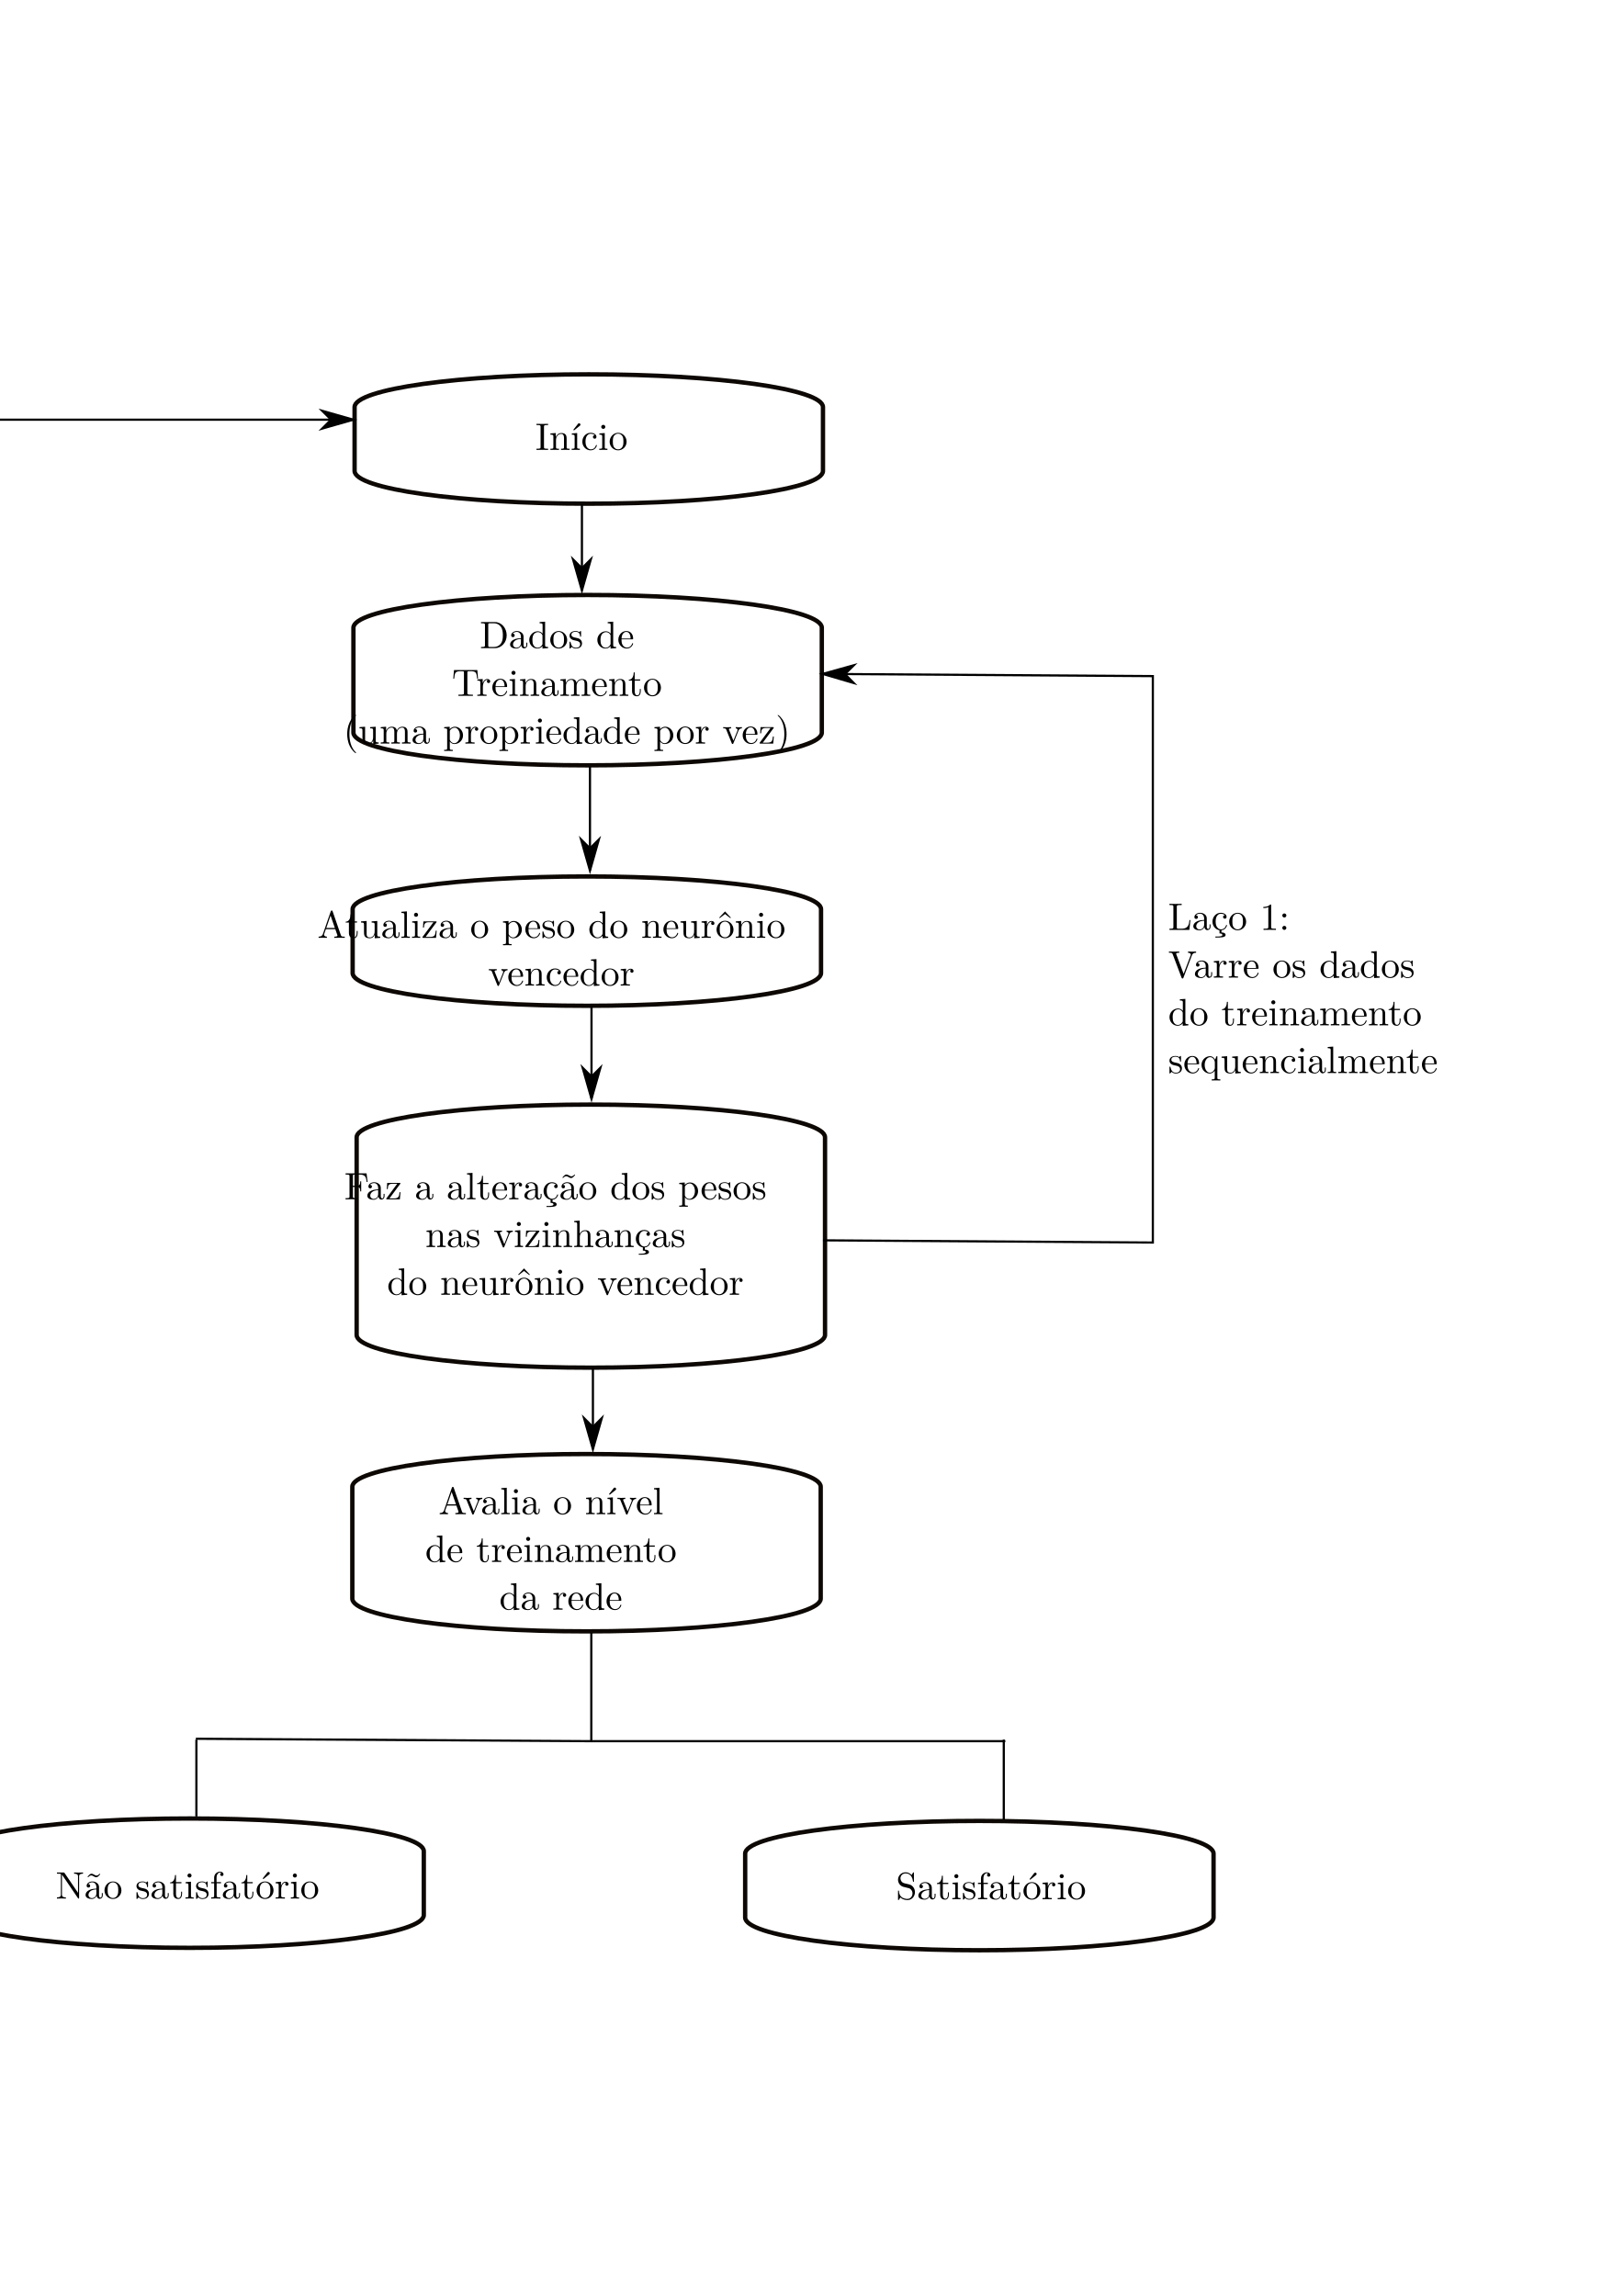
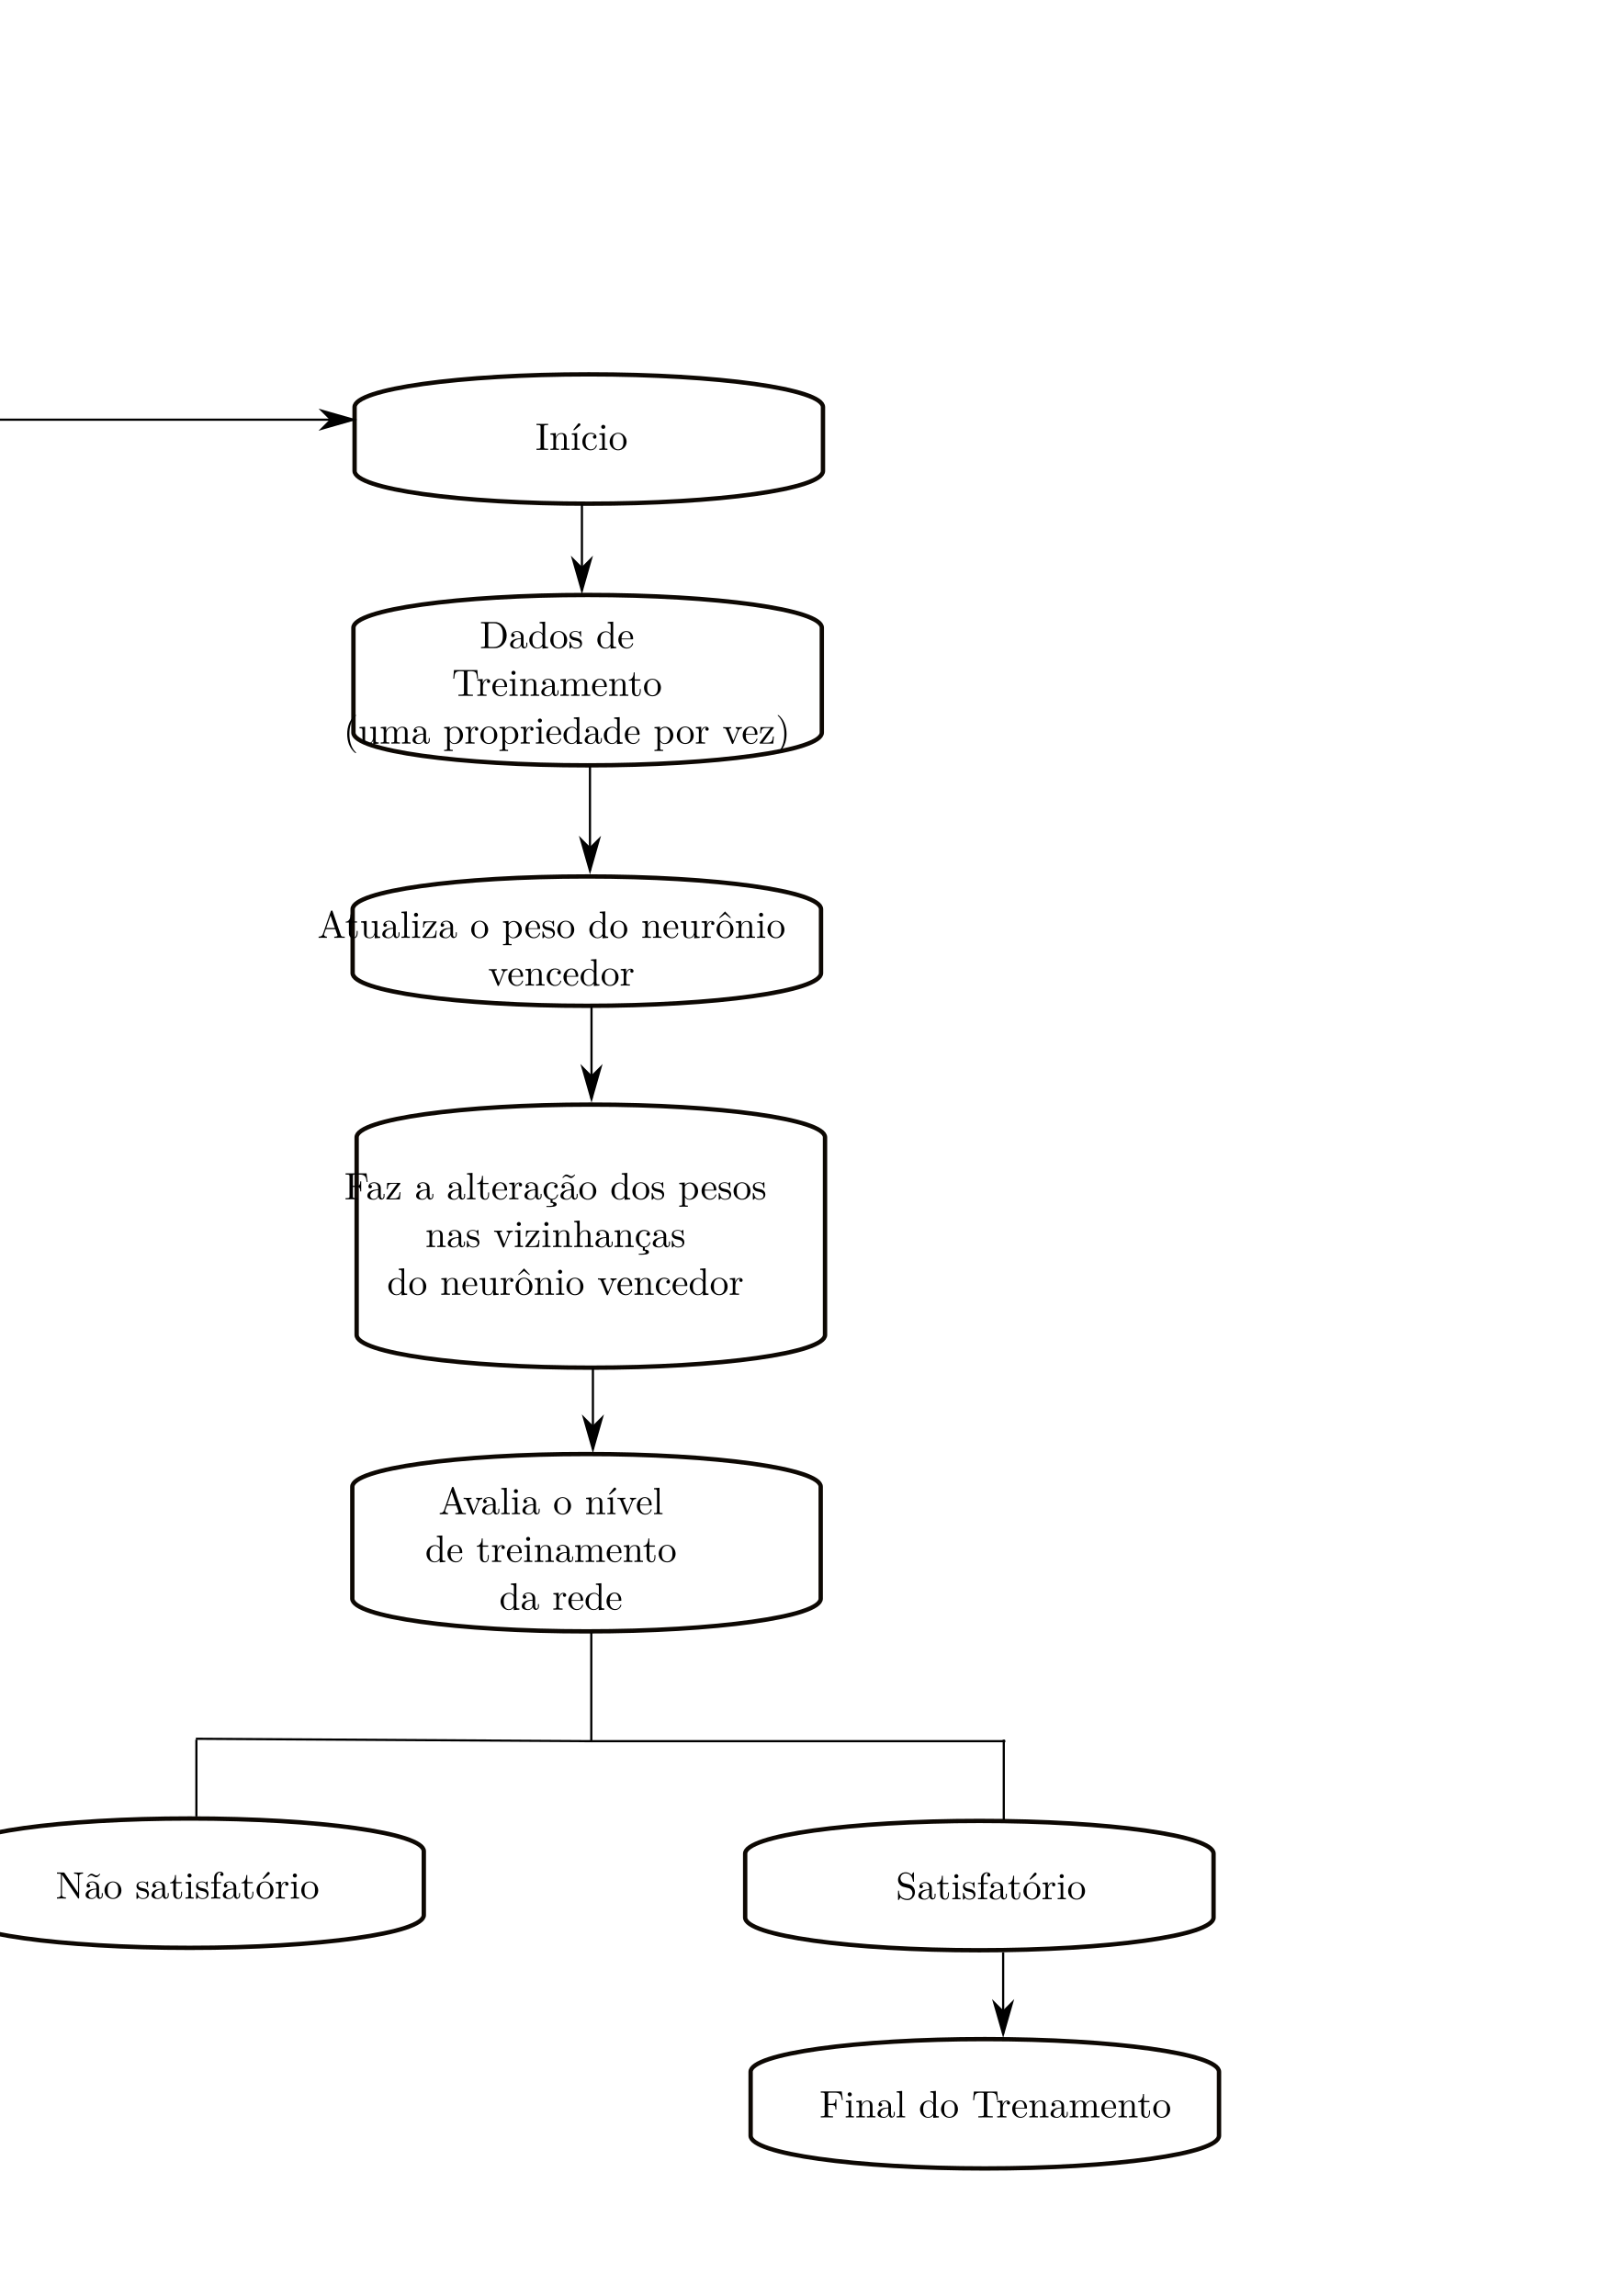
<svg xmlns="http://www.w3.org/2000/svg" width="210mm" height="297mm" viewBox="0 0 744.094 1052.362" id="svg2" version="1.1">
  <defs id="defs4">
+     <marker orient="auto" refY="0.0" refX="0.0" id="Arrow1Lend" style="overflow:visible;">
+       <path id="path4298" d="M 0.0,0.0 L 5.0,-5.0 L -12.5,0.0 L 5.0,5.0 L 0.0,0.0 z " style="fill-rule:evenodd;stroke:#000000;stroke-width:1.0pt;" transform="scale(0.8) rotate(180) translate(12.5,0)" />
+     </marker>
    <marker style="overflow:visible;" id="marker5317" refX="0.0" refY="0.0" orient="auto">
      <path transform="scale(0.8) rotate(180) translate(12.5,0)" style="fill-rule:evenodd;stroke:#000000;stroke-width:1pt;stroke-opacity:1;fill:#000000;fill-opacity:1" d="M 0.0,0.0 L 5.0,-5.0 L -12.5,0.0 L 5.0,5.0 L 0.0,0.0 z " id="path5319" />
    </marker>
    <marker style="overflow:visible;" id="marker4651" refX="0.0" refY="0.0" orient="auto">
      <path transform="scale(0.8) rotate(180) translate(12.5,0)" style="fill-rule:evenodd;stroke:#000000;stroke-width:1pt;stroke-opacity:1;fill:#000000;fill-opacity:1" d="M 0.0,0.0 L 5.0,-5.0 L -12.5,0.0 L 5.0,5.0 L 0.0,0.0 z " id="path4653" />
-     </marker>
-     <marker orient="auto" refY="0.0" refX="0.0" id="Arrow1Lend" style="overflow:visible;">
-       <path id="path4252" d="M 0.0,0.0 L 5.0,-5.0 L -12.5,0.0 L 5.0,5.0 L 0.0,0.0 z " style="fill-rule:evenodd;stroke:#000000;stroke-width:1pt;stroke-opacity:1;fill:#000000;fill-opacity:1" transform="scale(0.8) rotate(180) translate(12.5,0)" />
    </marker>
    <marker orient="auto" refY="0.0" refX="0.0" id="Arrow1Lstart" style="overflow:visible">
      <path id="path4249" d="M 0.0,0.0 L 5.0,-5.0 L -12.5,0.0 L 5.0,5.0 L 0.0,0.0 z " style="fill-rule:evenodd;stroke:#000000;stroke-width:1pt;stroke-opacity:1;fill:#000000;fill-opacity:1" transform="scale(0.8) translate(12.5,0)" />
    </marker>
    <marker style="overflow:visible" id="marker4651-3" refX="0" refY="0" orient="auto">
      <path transform="matrix(-0.8,0,0,-0.8,-10,0)" style="fill:#000000;fill-opacity:1;fill-rule:evenodd;stroke:#000000;stroke-width:1pt;stroke-opacity:1" d="M 0,0 5,-5 -12.5,0 5,5 0,0 Z" id="path4653-0" />
    </marker>
    <marker style="overflow:visible" id="marker4651-2" refX="0" refY="0" orient="auto">
      <path transform="matrix(-0.8,0,0,-0.8,-10,0)" style="fill:#000000;fill-opacity:1;fill-rule:evenodd;stroke:#000000;stroke-width:1pt;stroke-opacity:1" d="M 0,0 5,-5 -12.5,0 5,5 0,0 Z" id="path4653-5" />
    </marker>
    <marker style="overflow:visible" id="marker4651-8" refX="0" refY="0" orient="auto">
      <path transform="matrix(-0.8,0,0,-0.8,-10,0)" style="fill:#000000;fill-opacity:1;fill-rule:evenodd;stroke:#000000;stroke-width:1pt;stroke-opacity:1" d="M 0,0 5,-5 -12.5,0 5,5 0,0 Z" id="path4653-50" />
+     </marker>
+     <marker style="overflow:visible" id="marker4651-8-7" refX="0" refY="0" orient="auto">
+       <path transform="matrix(-0.8,0,0,-0.8,-10,0)" style="fill:#000000;fill-opacity:1;fill-rule:evenodd;stroke:#000000;stroke-width:1pt;stroke-opacity:1" d="M 0,0 5,-5 -12.5,0 5,5 0,0 Z" id="path4653-50-5" />
    </marker>
  </defs>
  <g id="layer1">
    <rect style="fill:none;fill-opacity:1;stroke:#0d0803;stroke-width:2;stroke-linejoin:round;stroke-miterlimit:4;stroke-dasharray:none;stroke-dashoffset:0;stroke-opacity:1" id="rect4138" width="214.643" height="59.286" x="162.5" y="171.576" rx="696.922" ry="15.009" />
    <text xml:space="preserve" style="font-style:normal;font-weight:normal;font-size:17.5px;line-height:125%;font-family:sans-serif;letter-spacing:0px;word-spacing:0px;fill:#000000;fill-opacity:1;stroke:none;stroke-width:1px;stroke-linecap:butt;stroke-linejoin:miter;stroke-opacity:1" x="245.357" y="206.219" id="text4140">
      <tspan id="tspan4142" x="245.357" y="206.219" style="font-style:normal;font-variant:normal;font-weight:normal;font-stretch:normal;font-family:'Latin Modern Roman';-inkscape-font-specification:'Latin Modern Roman, '">Início</tspan>
    </text>
    <rect style="fill:none;fill-opacity:1;stroke:#0d0803;stroke-width:2;stroke-linejoin:round;stroke-miterlimit:4;stroke-dasharray:none;stroke-dashoffset:0;stroke-opacity:1" id="rect4138-4" width="214.643" height="78.086" x="161.964" y="272.705" rx="696.922" ry="15.009" />
    <text xml:space="preserve" style="font-style:normal;font-weight:normal;font-size:17.5px;line-height:107%;font-family:sans-serif;letter-spacing:0px;word-spacing:0px;fill:#000000;fill-opacity:1;stroke:none;stroke-width:1px;stroke-linecap:butt;stroke-linejoin:miter;stroke-opacity:1;" x="271.16" y="297.077" id="text4163">
      <tspan id="tspan4165" x="271.16" y="297.077" style="font-style:normal;font-variant:normal;font-weight:normal;font-stretch:normal;font-family:'Latin Modern Roman';-inkscape-font-specification:'Latin Modern Roman, ';text-align:center;text-anchor:middle;line-height:107%;">Dados de</tspan>
      <tspan x="271.16" y="318.952" id="tspan4167" style="font-style:normal;font-variant:normal;font-weight:normal;font-stretch:normal;font-family:'Latin Modern Roman';-inkscape-font-specification:'Latin Modern Roman, ';text-align:center;text-anchor:middle;line-height:107%;">Treinamento</tspan>
      <tspan x="271.16" y="340.827" style="font-style:normal;font-variant:normal;font-weight:normal;font-stretch:normal;font-family:'Latin Modern Roman';-inkscape-font-specification:'Latin Modern Roman, ';text-align:center;text-anchor:middle;line-height:107%;" id="tspan4551">(uma propriedade por vez)</tspan>
    </text>
    <rect style="fill:none;fill-opacity:1;stroke:#0d0803;stroke-width:2;stroke-linejoin:round;stroke-miterlimit:4;stroke-dasharray:none;stroke-dashoffset:0;stroke-opacity:1" id="rect4138-4-6" width="214.643" height="59.286" x="161.607" y="401.719" rx="696.922" ry="15.009" />
    <text xml:space="preserve" style="font-style:normal;font-weight:normal;font-size:17.5px;line-height:125%;font-family:sans-serif;letter-spacing:0px;word-spacing:0px;fill:#000000;fill-opacity:1;stroke:none;stroke-width:1px;stroke-linecap:butt;stroke-linejoin:miter;stroke-opacity:1" x="268.639" y="429.858" id="text4163-1">
      <tspan x="268.639" y="429.858" style="font-style:normal;font-variant:normal;font-weight:normal;font-stretch:normal;font-family:'Latin Modern Roman';-inkscape-font-specification:'Latin Modern Roman, ';text-align:center;text-anchor:middle" id="tspan4207">Atualiza o peso do neurônio</tspan>
      <tspan x="268.639" y="451.733" style="font-style:normal;font-variant:normal;font-weight:normal;font-stretch:normal;font-family:'Latin Modern Roman';-inkscape-font-specification:'Latin Modern Roman, ';text-align:center;text-anchor:middle" id="tspan4209">vencedor</tspan>
    </text>
    <rect style="fill:none;fill-opacity:1;stroke:#0d0803;stroke-width:2;stroke-linejoin:round;stroke-miterlimit:4;stroke-dasharray:none;stroke-dashoffset:0;stroke-opacity:1" id="rect4138-4-6-4" width="214.643" height="120.586" x="163.44" y="506.28" rx="696.922" ry="15.009" />
    <text xml:space="preserve" style="font-style:normal;font-weight:normal;font-size:17.5px;line-height:125%;font-family:sans-serif;letter-spacing:0px;word-spacing:0px;fill:#000000;fill-opacity:1;stroke:none;stroke-width:1px;stroke-linecap:butt;stroke-linejoin:miter;stroke-opacity:1" x="270.472" y="549.719" id="text4163-1-6">
      <tspan x="273.395" y="549.719" style="font-style:normal;font-variant:normal;font-weight:normal;font-stretch:normal;font-family:'Latin Modern Roman';-inkscape-font-specification:'Latin Modern Roman, ';text-align:center;text-anchor:middle" id="tspan4209-9">Faz a alteração dos pesos </tspan>
      <tspan x="273.395" y="571.594" style="font-style:normal;font-variant:normal;font-weight:normal;font-stretch:normal;font-family:'Latin Modern Roman';-inkscape-font-specification:'Latin Modern Roman, ';text-align:center;text-anchor:middle" id="tspan4239">nas vizinhanças </tspan>
      <tspan x="270.472" y="593.469" style="font-style:normal;font-variant:normal;font-weight:normal;font-stretch:normal;font-family:'Latin Modern Roman';-inkscape-font-specification:'Latin Modern Roman, ';text-align:center;text-anchor:middle" id="tspan4241">do neurônio vencedor</tspan>
    </text>
-     <path style="fill:none;fill-rule:evenodd;stroke:#000000;stroke-width:1px;stroke-linecap:butt;stroke-linejoin:miter;stroke-opacity:1;marker-end:url(#Arrow1Lend)" d="m 377.143,568.499 151.167,1.01 0,-259.609 -151.167,-1.01" id="path4243" />
    <rect style="fill:none;fill-opacity:1;stroke:#0d0803;stroke-width:2;stroke-linejoin:round;stroke-miterlimit:4;stroke-dasharray:none;stroke-dashoffset:0;stroke-opacity:1" id="rect4138-4-6-4-6" width="214.643" height="81.286" x="161.46" y="666.445" rx="696.922" ry="15.009" />
    <text xml:space="preserve" style="font-style:normal;font-weight:normal;font-size:17.5px;line-height:125%;font-family:sans-serif;letter-spacing:0px;word-spacing:0px;fill:#000000;fill-opacity:1;stroke:none;stroke-width:1px;stroke-linecap:butt;stroke-linejoin:miter;stroke-opacity:1" x="268.392" y="694.042" id="text4163-1-6-7">
      <tspan x="271.314" y="694.042" style="font-style:normal;font-variant:normal;font-weight:normal;font-stretch:normal;font-family:'Latin Modern Roman';-inkscape-font-specification:'Latin Modern Roman, ';text-align:center;text-anchor:middle" id="tspan4596">Avalia o nível </tspan>
      <tspan x="271.314" y="715.917" style="font-style:normal;font-variant:normal;font-weight:normal;font-stretch:normal;font-family:'Latin Modern Roman';-inkscape-font-specification:'Latin Modern Roman, ';text-align:center;text-anchor:middle" id="tspan4600">de treinamento </tspan>
      <tspan x="268.392" y="737.792" style="font-style:normal;font-variant:normal;font-weight:normal;font-stretch:normal;font-family:'Latin Modern Roman';-inkscape-font-specification:'Latin Modern Roman, ';text-align:center;text-anchor:middle" id="tspan4602">da rede</tspan>
    </text>
    <path style="fill:none;fill-rule:evenodd;stroke:#000000;stroke-width:1px;stroke-linecap:butt;stroke-linejoin:miter;stroke-opacity:1;marker-end:url(#marker4651)" d="m 266.68,231.108 0,39.396" id="path4631" />
    <path style="fill:none;fill-rule:evenodd;stroke:#000000;stroke-width:1px;stroke-linecap:butt;stroke-linejoin:miter;stroke-opacity:1;marker-end:url(#marker4651-3)" d="m 270.364,351.309 0,47.589" id="path4631-0" />
    <path style="fill:none;fill-rule:evenodd;stroke:#000000;stroke-width:1px;stroke-linecap:butt;stroke-linejoin:miter;stroke-opacity:1;marker-end:url(#marker4651-2)" d="m 271.071,461.04 0,42.468" id="path4631-3" />
    <path style="fill:none;fill-rule:evenodd;stroke:#000000;stroke-width:1px;stroke-linecap:butt;stroke-linejoin:miter;stroke-opacity:1;marker-end:url(#marker4651-8)" d="m 271.714,626.933 0,37.178" id="path4631-5" />
    <path style="fill:none;fill-rule:evenodd;stroke:#000000;stroke-width:1px;stroke-linecap:butt;stroke-linejoin:miter;stroke-opacity:1" d="m 270.974,748.315 0,49.75 -181.226,-1.115" id="path5250" />
    <path style="fill:none;fill-rule:evenodd;stroke:#000000;stroke-width:1px;stroke-linecap:butt;stroke-linejoin:miter;stroke-opacity:1" d="m 271.226,798.06 189.488,0 0,0" id="path5254" />
    <rect style="fill:none;fill-opacity:1;stroke:#0d0803;stroke-width:2;stroke-linejoin:round;stroke-miterlimit:4;stroke-dasharray:none;stroke-dashoffset:0;stroke-opacity:1" id="rect4138-6" width="214.643" height="59.286" x="-20.429" y="833.495" rx="696.922" ry="15.009" />
    <rect style="fill:none;fill-opacity:1;stroke:#0d0803;stroke-width:2;stroke-linejoin:round;stroke-miterlimit:4;stroke-dasharray:none;stroke-dashoffset:0;stroke-opacity:1" id="rect4138-67" width="214.643" height="59.286" x="341.49" y="834.607" rx="696.922" ry="15.009" />
    <path style="fill:none;fill-rule:evenodd;stroke:#000000;stroke-width:1px;stroke-linecap:butt;stroke-linejoin:miter;stroke-opacity:1" d="m 90,797.362 0,35.205" id="path5277" />
    <path style="fill:none;fill-rule:evenodd;stroke:#000000;stroke-width:1px;stroke-linecap:butt;stroke-linejoin:miter;stroke-opacity:1" d="m 460,797.362 0,36.563" id="path5279" />
    <text xml:space="preserve" style="font-style:normal;font-weight:normal;font-size:17.5px;line-height:125%;font-family:sans-serif;letter-spacing:0px;word-spacing:0px;fill:#000000;fill-opacity:1;stroke:none;stroke-width:1px;stroke-linecap:butt;stroke-linejoin:miter;stroke-opacity:1" x="25.52" y="870.202" id="text4140-3">
      <tspan id="tspan4142-4" x="25.52" y="870.202" style="font-style:normal;font-variant:normal;font-weight:normal;font-stretch:normal;font-family:'Latin Modern Roman';-inkscape-font-specification:'Latin Modern Roman, '">Não satisfatório</tspan>
    </text>
    <text xml:space="preserve" style="font-style:normal;font-weight:normal;font-size:17.5px;line-height:125%;font-family:sans-serif;letter-spacing:0px;word-spacing:0px;fill:#000000;fill-opacity:1;stroke:none;stroke-width:1px;stroke-linecap:butt;stroke-linejoin:miter;stroke-opacity:1" x="410.558" y="870.512" id="text4140-0">
      <tspan id="tspan4142-8" x="410.558" y="870.512" style="font-style:normal;font-variant:normal;font-weight:normal;font-stretch:normal;font-family:'Latin Modern Roman';-inkscape-font-specification:'Latin Modern Roman, '">Satisfatório</tspan>
    </text>
    <path style="fill:none;fill-rule:evenodd;stroke:#000000;stroke-width:1px;stroke-linecap:butt;stroke-linejoin:miter;stroke-opacity:1" d="m -20,867.362 -80,0" id="path5307" />
    <path style="fill:none;fill-rule:evenodd;stroke:#000000;stroke-width:1px;stroke-linecap:butt;stroke-linejoin:miter;stroke-opacity:1;marker-end:url(#marker5317)" d="m -100,867.362 0,-675 261.786,0" id="path5309" />
-     <text xml:space="preserve" style="font-style:normal;font-weight:normal;font-size:17.5px;line-height:125%;font-family:sans-serif;letter-spacing:0px;word-spacing:0px;fill:#000000;fill-opacity:1;stroke:none;stroke-width:1px;stroke-linecap:butt;stroke-linejoin:miter;stroke-opacity:1" x="535.357" y="426.219" id="text4140-08">
-       <tspan id="tspan4142-1" x="535.357" y="426.219" style="font-style:normal;font-variant:normal;font-weight:normal;font-stretch:normal;font-family:'Latin Modern Roman';-inkscape-font-specification:'Latin Modern Roman, '">Laço 1:</tspan>
-       <tspan x="535.357" y="448.094" style="font-style:normal;font-variant:normal;font-weight:normal;font-stretch:normal;font-family:'Latin Modern Roman';-inkscape-font-specification:'Latin Modern Roman, '" id="tspan5383">Varre os dados </tspan>
-       <tspan x="535.357" y="469.969" style="font-style:normal;font-variant:normal;font-weight:normal;font-stretch:normal;font-family:'Latin Modern Roman';-inkscape-font-specification:'Latin Modern Roman, '" id="tspan5385">do treinamento</tspan>
-       <tspan x="535.357" y="491.844" style="font-style:normal;font-variant:normal;font-weight:normal;font-stretch:normal;font-family:'Latin Modern Roman';-inkscape-font-specification:'Latin Modern Roman, '" id="tspan5387">sequencialmente</tspan>
-     </text>
    <text xml:space="preserve" style="font-style:normal;font-weight:normal;font-size:17.5px;line-height:125%;font-family:sans-serif;letter-spacing:0px;word-spacing:0px;fill:#000000;fill-opacity:1;stroke:none;stroke-width:1px;stroke-linecap:butt;stroke-linejoin:miter;stroke-opacity:1" x="-243.643" y="397.219" id="text4140-08-5">
-       <tspan id="tspan4142-1-3" x="-243.643" y="397.219" style="font-style:normal;font-variant:normal;font-weight:normal;font-stretch:normal;font-family:'Latin Modern Roman';-inkscape-font-specification:'Latin Modern Roman, '">Laço 2:</tspan>
+       <tspan id="tspan4142-1-3" x="-243.643" y="397.219" style="font-style:normal;font-variant:normal;font-weight:normal;font-stretch:normal;font-family:'Latin Modern Roman';-inkscape-font-specification:'Latin Modern Roman, '">Laço:</tspan>
      <tspan x="-243.643" y="419.094" style="font-style:normal;font-variant:normal;font-weight:normal;font-stretch:normal;font-family:'Latin Modern Roman';-inkscape-font-specification:'Latin Modern Roman, '" id="tspan5387-1">Repete todo o </tspan>
      <tspan x="-243.643" y="440.969" style="font-style:normal;font-variant:normal;font-weight:normal;font-stretch:normal;font-family:'Latin Modern Roman';-inkscape-font-specification:'Latin Modern Roman, '" id="tspan5424">processo de </tspan>
      <tspan x="-243.643" y="462.844" style="font-style:normal;font-variant:normal;font-weight:normal;font-stretch:normal;font-family:'Latin Modern Roman';-inkscape-font-specification:'Latin Modern Roman, '" id="tspan5426">treinamento de </tspan>
      <tspan x="-243.643" y="484.719" style="font-style:normal;font-variant:normal;font-weight:normal;font-stretch:normal;font-family:'Latin Modern Roman';-inkscape-font-specification:'Latin Modern Roman, '" id="tspan5428">forma acumulativa</tspan>
    </text>
+     <rect style="fill:none;fill-opacity:1;stroke:#0d0803;stroke-width:2;stroke-linejoin:round;stroke-miterlimit:4;stroke-dasharray:none;stroke-dashoffset:0;stroke-opacity:1" id="rect4138-67-3" width="214.643" height="59.286" x="343.99" y="934.607" rx="696.922" ry="15.009" />
+     <path style="fill:none;fill-rule:evenodd;stroke:#000000;stroke-width:1px;stroke-linecap:butt;stroke-linejoin:miter;stroke-opacity:1;marker-end:url(#marker4651-8-7)" d="m 459.714,894.933 0,37.178" id="path4631-5-3" />
+     <text xml:space="preserve" style="font-style:normal;font-weight:normal;font-size:17.5px;line-height:125%;font-family:sans-serif;letter-spacing:0px;word-spacing:0px;fill:#000000;fill-opacity:1;stroke:none;stroke-width:1px;stroke-linecap:butt;stroke-linejoin:miter;stroke-opacity:1" x="375.558" y="970.512" id="text4140-0-5">
+       <tspan id="tspan4142-8-6" x="375.558" y="970.512" style="font-style:normal;font-variant:normal;font-weight:normal;font-stretch:normal;font-family:'Latin Modern Roman';-inkscape-font-specification:'Latin Modern Roman, '">Final do Trenamento</tspan>
+     </text>
  </g>
</svg>
